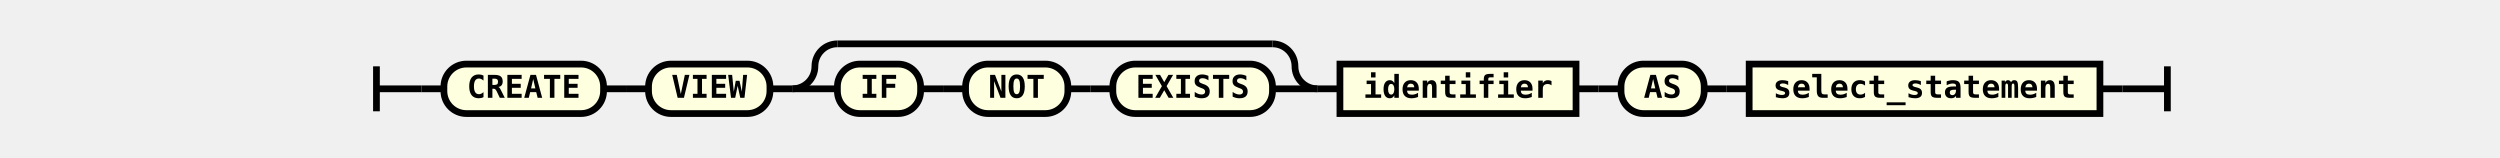
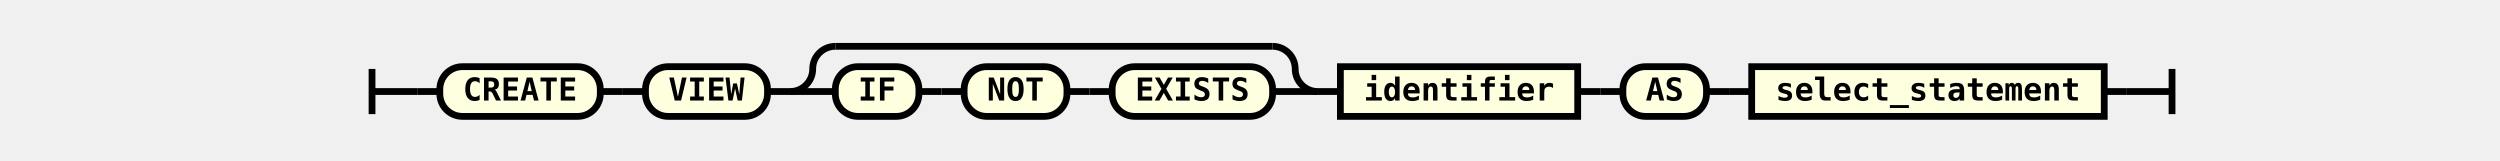
- <svg xmlns="http://www.w3.org/2000/svg" class="railroad-diagram" height="70" viewbox="0 0 836.5 70" width="836.5">
+ <svg xmlns="http://www.w3.org/2000/svg" class="railroad-diagram" height="71" viewbox="0 0 836.5 71" width="836.5">
  <g transform="translate(.5 .5)">
    <g>
-       <path d="M20 29v20m0 -10h20">
+       <path d="M20 30v20m0 -10h20">
   </path>
    </g>
-     <path d="M40 39h10">
+     <path d="M40 40h10">
  </path>
    <g>
-       <path d="M50 39h0">
-    </path>
-       <path d="M786.5 39h0">
+       <path d="M50 40h0">
+    </path>
+       <path d="M786.5 40h0">
   </path>
      <g class="terminal">
-         <path d="M50 39h0">
-     </path>
-         <path d="M121 39h0">
-     </path>
-         <rect height="22" rx="10" ry="10" width="71" x="50" y="28">
-     </rect>
-         <text x="85.5" y="43">
+         <path d="M50 40h0">
+     </path>
+         <path d="M121 40h0">
+     </path>
+         <rect height="22" rx="10" ry="10" width="71" x="50" y="29">
+     </rect>
+         <text x="85.5" y="44">
     CREATE
    </text>
      </g>
-       <path d="M121 39h10">
-    </path>
-       <path d="M131 39h10">
+       <path d="M121 40h10">
+    </path>
+       <path d="M131 40h10">
   </path>
      <g class="terminal">
-         <path d="M141 39h0">
-     </path>
-         <path d="M195 39h0">
-     </path>
-         <rect height="22" rx="10" ry="10" width="54" x="141" y="28">
-     </rect>
-         <text x="168" y="43">
+         <path d="M141 40h0">
+     </path>
+         <path d="M195 40h0">
+     </path>
+         <rect height="22" rx="10" ry="10" width="54" x="141" y="29">
+     </rect>
+         <text x="168" y="44">
     VIEW
    </text>
      </g>
-       <path d="M195 39h10">
+       <path d="M195 40h10">
   </path>
      <g>
-         <path d="M205 39h0">
-     </path>
-         <path d="M438.5 39h0">
-     </path>
-         <path d="M205 39a10 10 0 0 0 10 -10v0a10 10 0 0 1 10 -10">
+         <path d="M205 40h0">
+     </path>
+         <path d="M438.5 40h0">
+     </path>
+         <path d="M205 40a10 10 0 0 0 10 -10v0a10 10 0 0 1 10 -10">
    </path>
        <g>
-           <path d="M225 19h193.5">
+           <path d="M225 20h193.5">
     </path>
        </g>
-         <path d="M418.5 19a10 10 0 0 1 10 10v0a10 10 0 0 0 10 10">
-     </path>
-         <path d="M205 39h20">
+         <path d="M418.5 20a10 10 0 0 1 10 10v0a10 10 0 0 0 10 10">
+     </path>
+         <path d="M205 40h20">
    </path>
        <g>
-           <path d="M225 39h0">
-      </path>
-           <path d="M418.5 39h0">
+           <path d="M225 40h0">
+      </path>
+           <path d="M418.5 40h0">
     </path>
          <g class="terminal">
-             <path d="M225 39h0">
-       </path>
-             <path d="M262 39h0">
-       </path>
-             <rect height="22" rx="10" ry="10" width="37" x="225" y="28">
+             <path d="M225 40h0">
+       </path>
+             <path d="M262 40h0">
+       </path>
+             <rect height="22" rx="10" ry="10" width="37" x="225" y="29">
      </rect>
-             <text x="243.5" y="43">
+             <text x="243.5" y="44">
       IF
      </text>
          </g>
-           <path d="M262 39h10">
-      </path>
-           <path d="M272 39h10">
+           <path d="M262 40h10">
+      </path>
+           <path d="M272 40h10">
     </path>
          <g class="terminal">
-             <path d="M282 39h0">
-       </path>
-             <path d="M327.5 39h0">
-       </path>
-             <rect height="22" rx="10" ry="10" width="45.5" x="282" y="28">
+             <path d="M282 40h0">
+       </path>
+             <path d="M327.5 40h0">
+       </path>
+             <rect height="22" rx="10" ry="10" width="45.5" x="282" y="29">
      </rect>
-             <text x="304.75" y="43">
+             <text x="304.75" y="44">
       NOT
      </text>
          </g>
-           <path d="M327.5 39h10">
-      </path>
-           <path d="M337.5 39h10">
+           <path d="M327.5 40h10">
+      </path>
+           <path d="M337.5 40h10">
     </path>
          <g class="terminal">
-             <path d="M347.5 39h0">
-       </path>
-             <path d="M418.5 39h0">
-       </path>
-             <rect height="22" rx="10" ry="10" width="71" x="347.5" y="28">
+             <path d="M347.5 40h0">
+       </path>
+             <path d="M418.5 40h0">
+       </path>
+             <rect height="22" rx="10" ry="10" width="71" x="347.5" y="29">
      </rect>
-             <text x="383" y="43">
+             <text x="383" y="44">
       EXISTS
      </text>
          </g>
        </g>
-         <path d="M418.5 39h20">
-     </path>
-       </g>
-       <path d="M438.5 39h10">
+         <path d="M418.5 40h20">
+     </path>
+       </g>
+       <path d="M438.5 40h10">
   </path>
      <g class="non-terminal">
-         <path d="M448.5 39h0">
-     </path>
-         <path d="M553.5 39h0">
-     </path>
-         <rect height="22" width="105" x="448.5" y="28">
+         <path d="M448.5 40h0">
+     </path>
+         <path d="M553.5 40h0">
+     </path>
+         <rect height="22" width="105" x="448.5" y="29">
    </rect>
        <a>
-           <text x="501" y="43">
+           <text x="501" y="44">
      identifier
     </text>
        </a>
      </g>
-       <path d="M553.5 39h10">
-    </path>
-       <path d="M563.5 39h10">
+       <path d="M553.5 40h10">
+    </path>
+       <path d="M563.5 40h10">
   </path>
      <g class="terminal">
-         <path d="M573.5 39h0">
-     </path>
-         <path d="M610.5 39h0">
-     </path>
-         <rect height="22" rx="10" ry="10" width="37" x="573.5" y="28">
-     </rect>
-         <text x="592" y="43">
+         <path d="M573.5 40h0">
+     </path>
+         <path d="M610.5 40h0">
+     </path>
+         <rect height="22" rx="10" ry="10" width="37" x="573.5" y="29">
+     </rect>
+         <text x="592" y="44">
     AS
    </text>
      </g>
-       <path d="M610.5 39h10">
-    </path>
-       <path d="M620.5 39h10">
+       <path d="M610.5 40h10">
+    </path>
+       <path d="M620.5 40h10">
   </path>
      <g class="non-terminal">
-         <path d="M630.5 39h0">
-     </path>
-         <path d="M786.5 39h0">
-     </path>
-         <rect height="22" width="156" x="630.5" y="28">
+         <path d="M630.5 40h0">
+     </path>
+         <path d="M786.5 40h0">
+     </path>
+         <rect height="22" width="156" x="630.5" y="29">
    </rect>
        <a>
-           <text x="708.5" y="43">
+           <text x="708.5" y="44">
      select_statement
     </text>
        </a>
      </g>
    </g>
-     <path d="M786.5 39h10">
+     <path d="M786.5 40h10">
  </path>
-     <path d="M 796.5 39 h 20 m 0 -10 v 20">
+     <path d="M 796.5 40 h 20 m 0 -10 v 20">
  </path>
  </g>
  <style>
  svg {
    width: 100%;
}

path {
    stroke-width: 3;
    stroke: black;
    fill: rgba(0,0,0,0);
}
text {
    font: bold 14px monospace;
    text-anchor: middle;
    fill: black;
}
text.diagram-text {
    font-size: 12px;
}
text.diagram-arrow {
    font-size: 16px;
}
text.label {
    text-anchor: start;
}
text.comment {
    font: italic 12px monospace;
}
g.special-sequence rect {
    fill: #ffe79a;
    stroke: black;
}
g.special-sequence text {
    font-style: italic;
}
rect {
    stroke-width: 3;
}
rect.group-box {
    stroke: gray;
    stroke-dasharray: 10 5;
    fill: none;
}
g.non-terminal rect {
    fill: #feffdf;
    stroke: black;
}
g.terminal rect {
    fill: #feffdf;
    stroke: black;
}
path.diagram-text {
    stroke-width: 3;
    stroke: black;
    fill: white;
    cursor: help;
}
g.diagram-text:hover path.diagram-text {
    fill: #eee;
}
 </style>
</svg>
